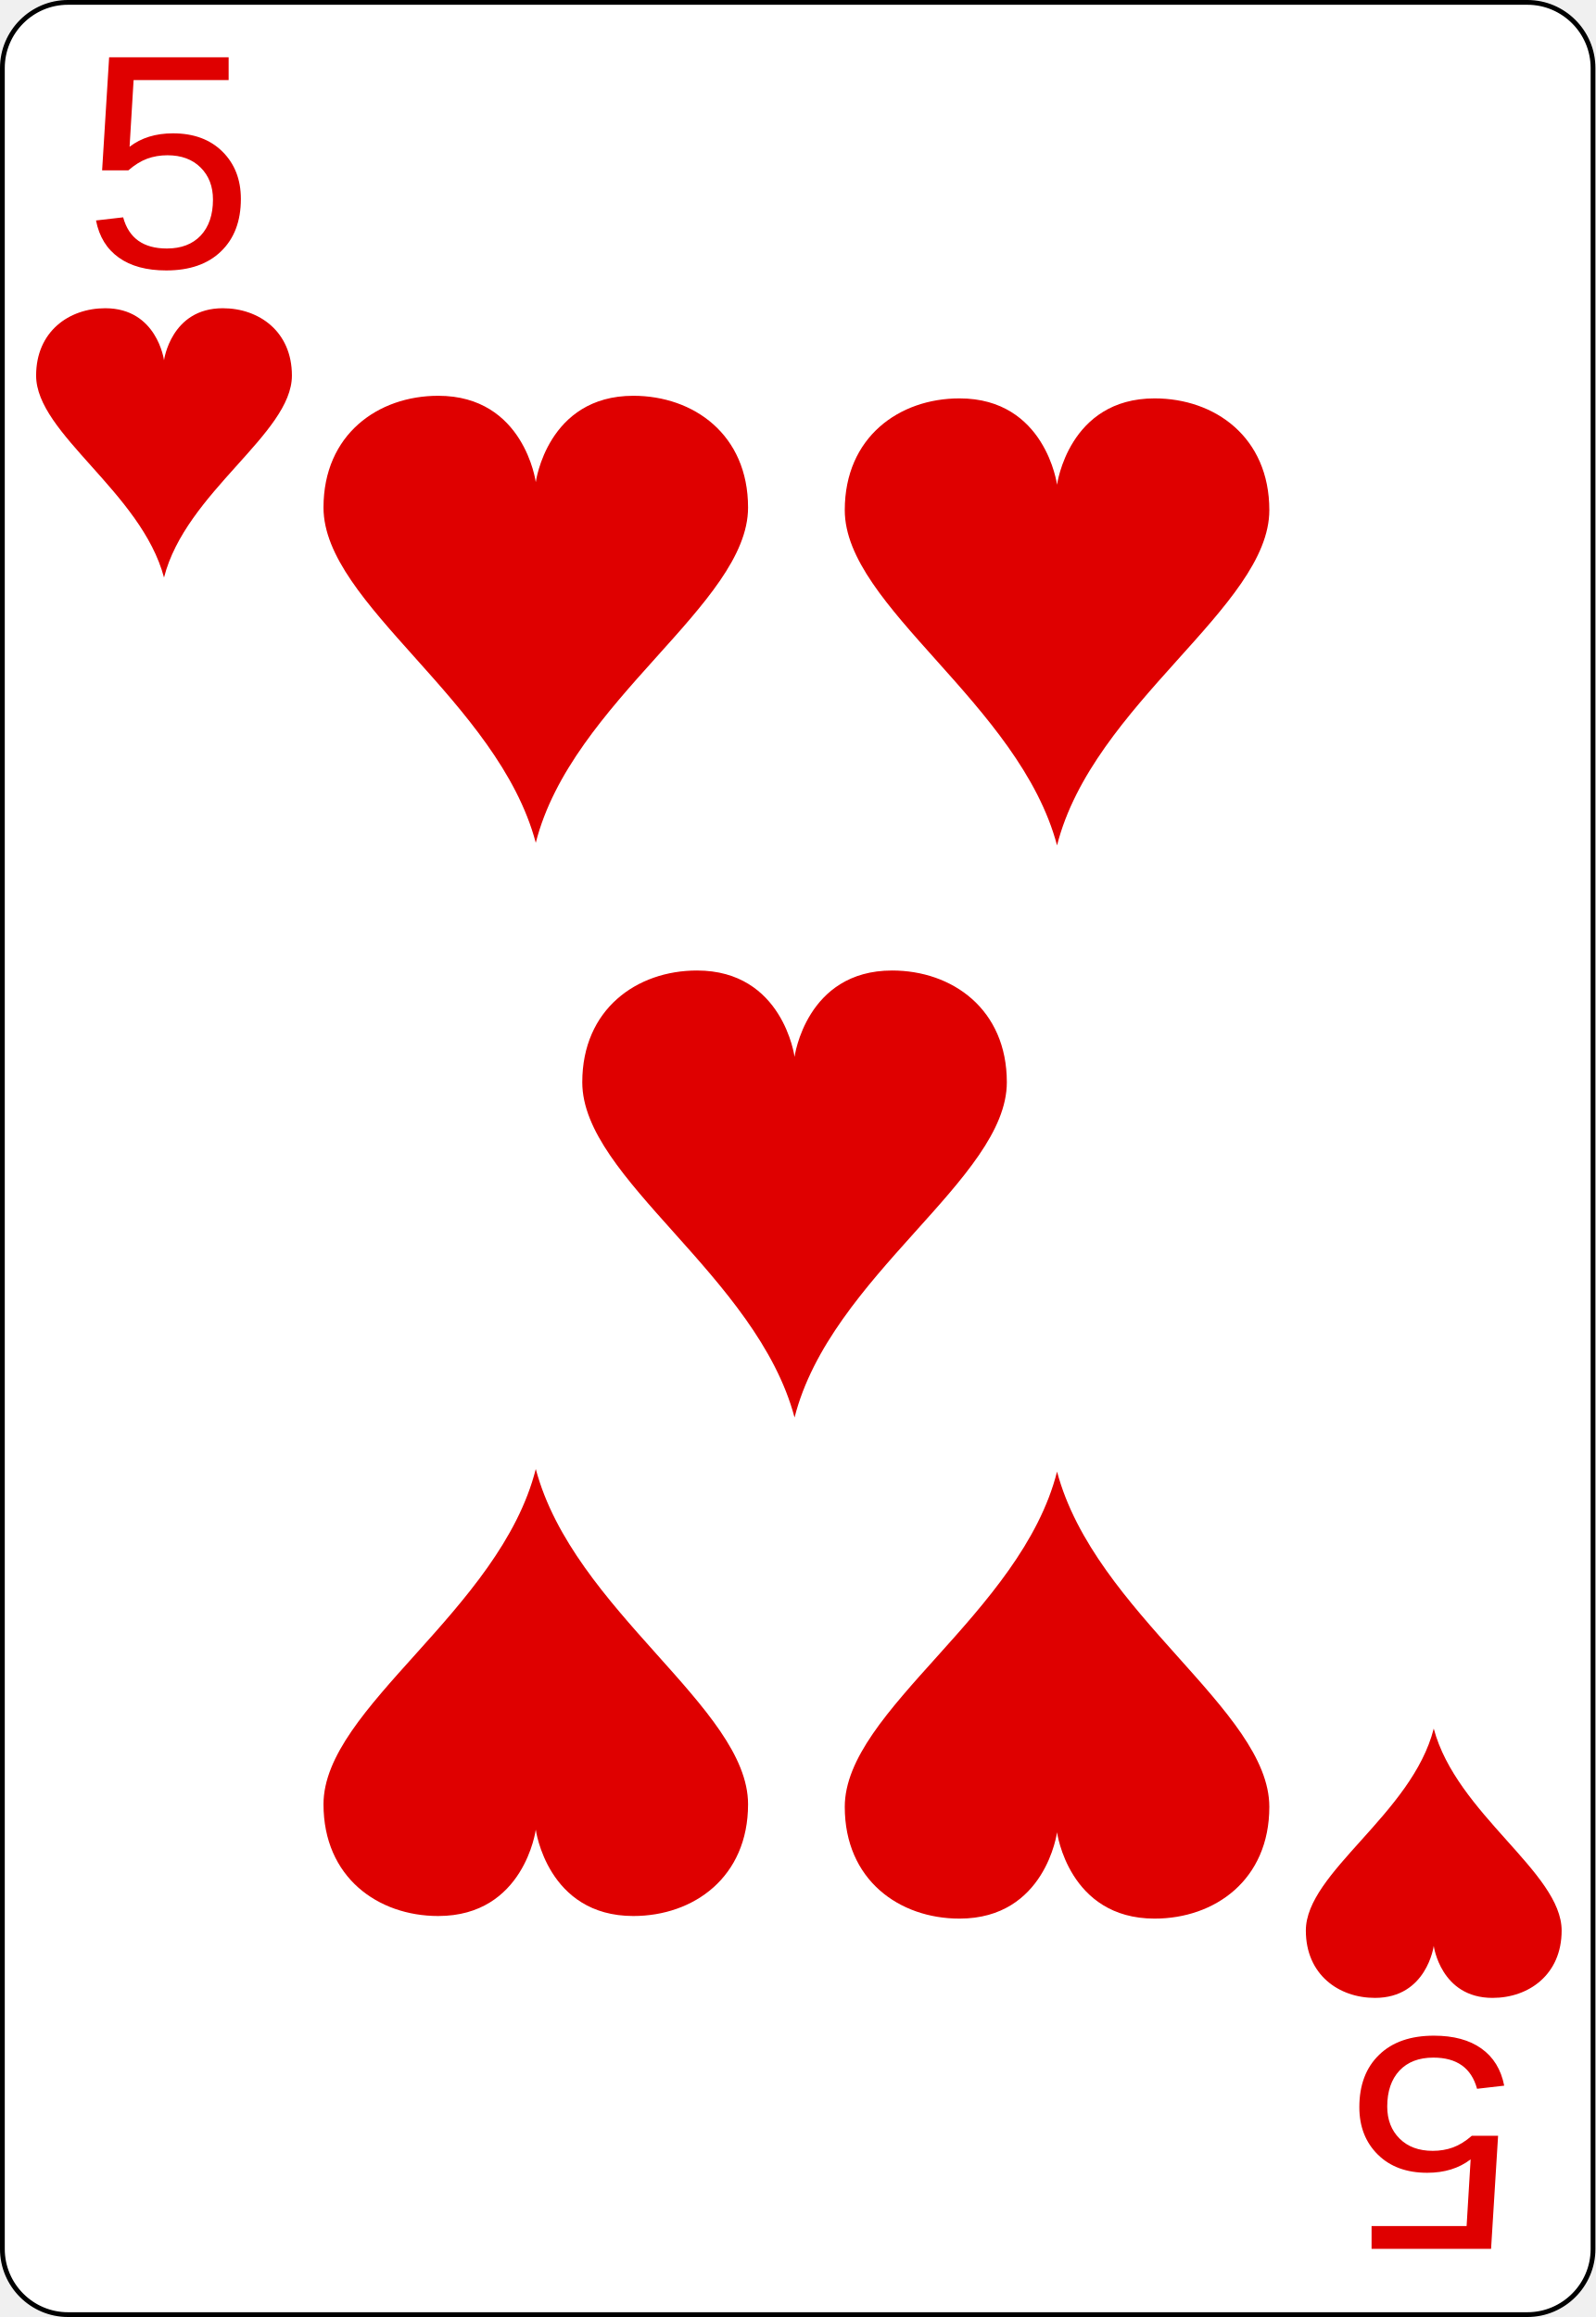
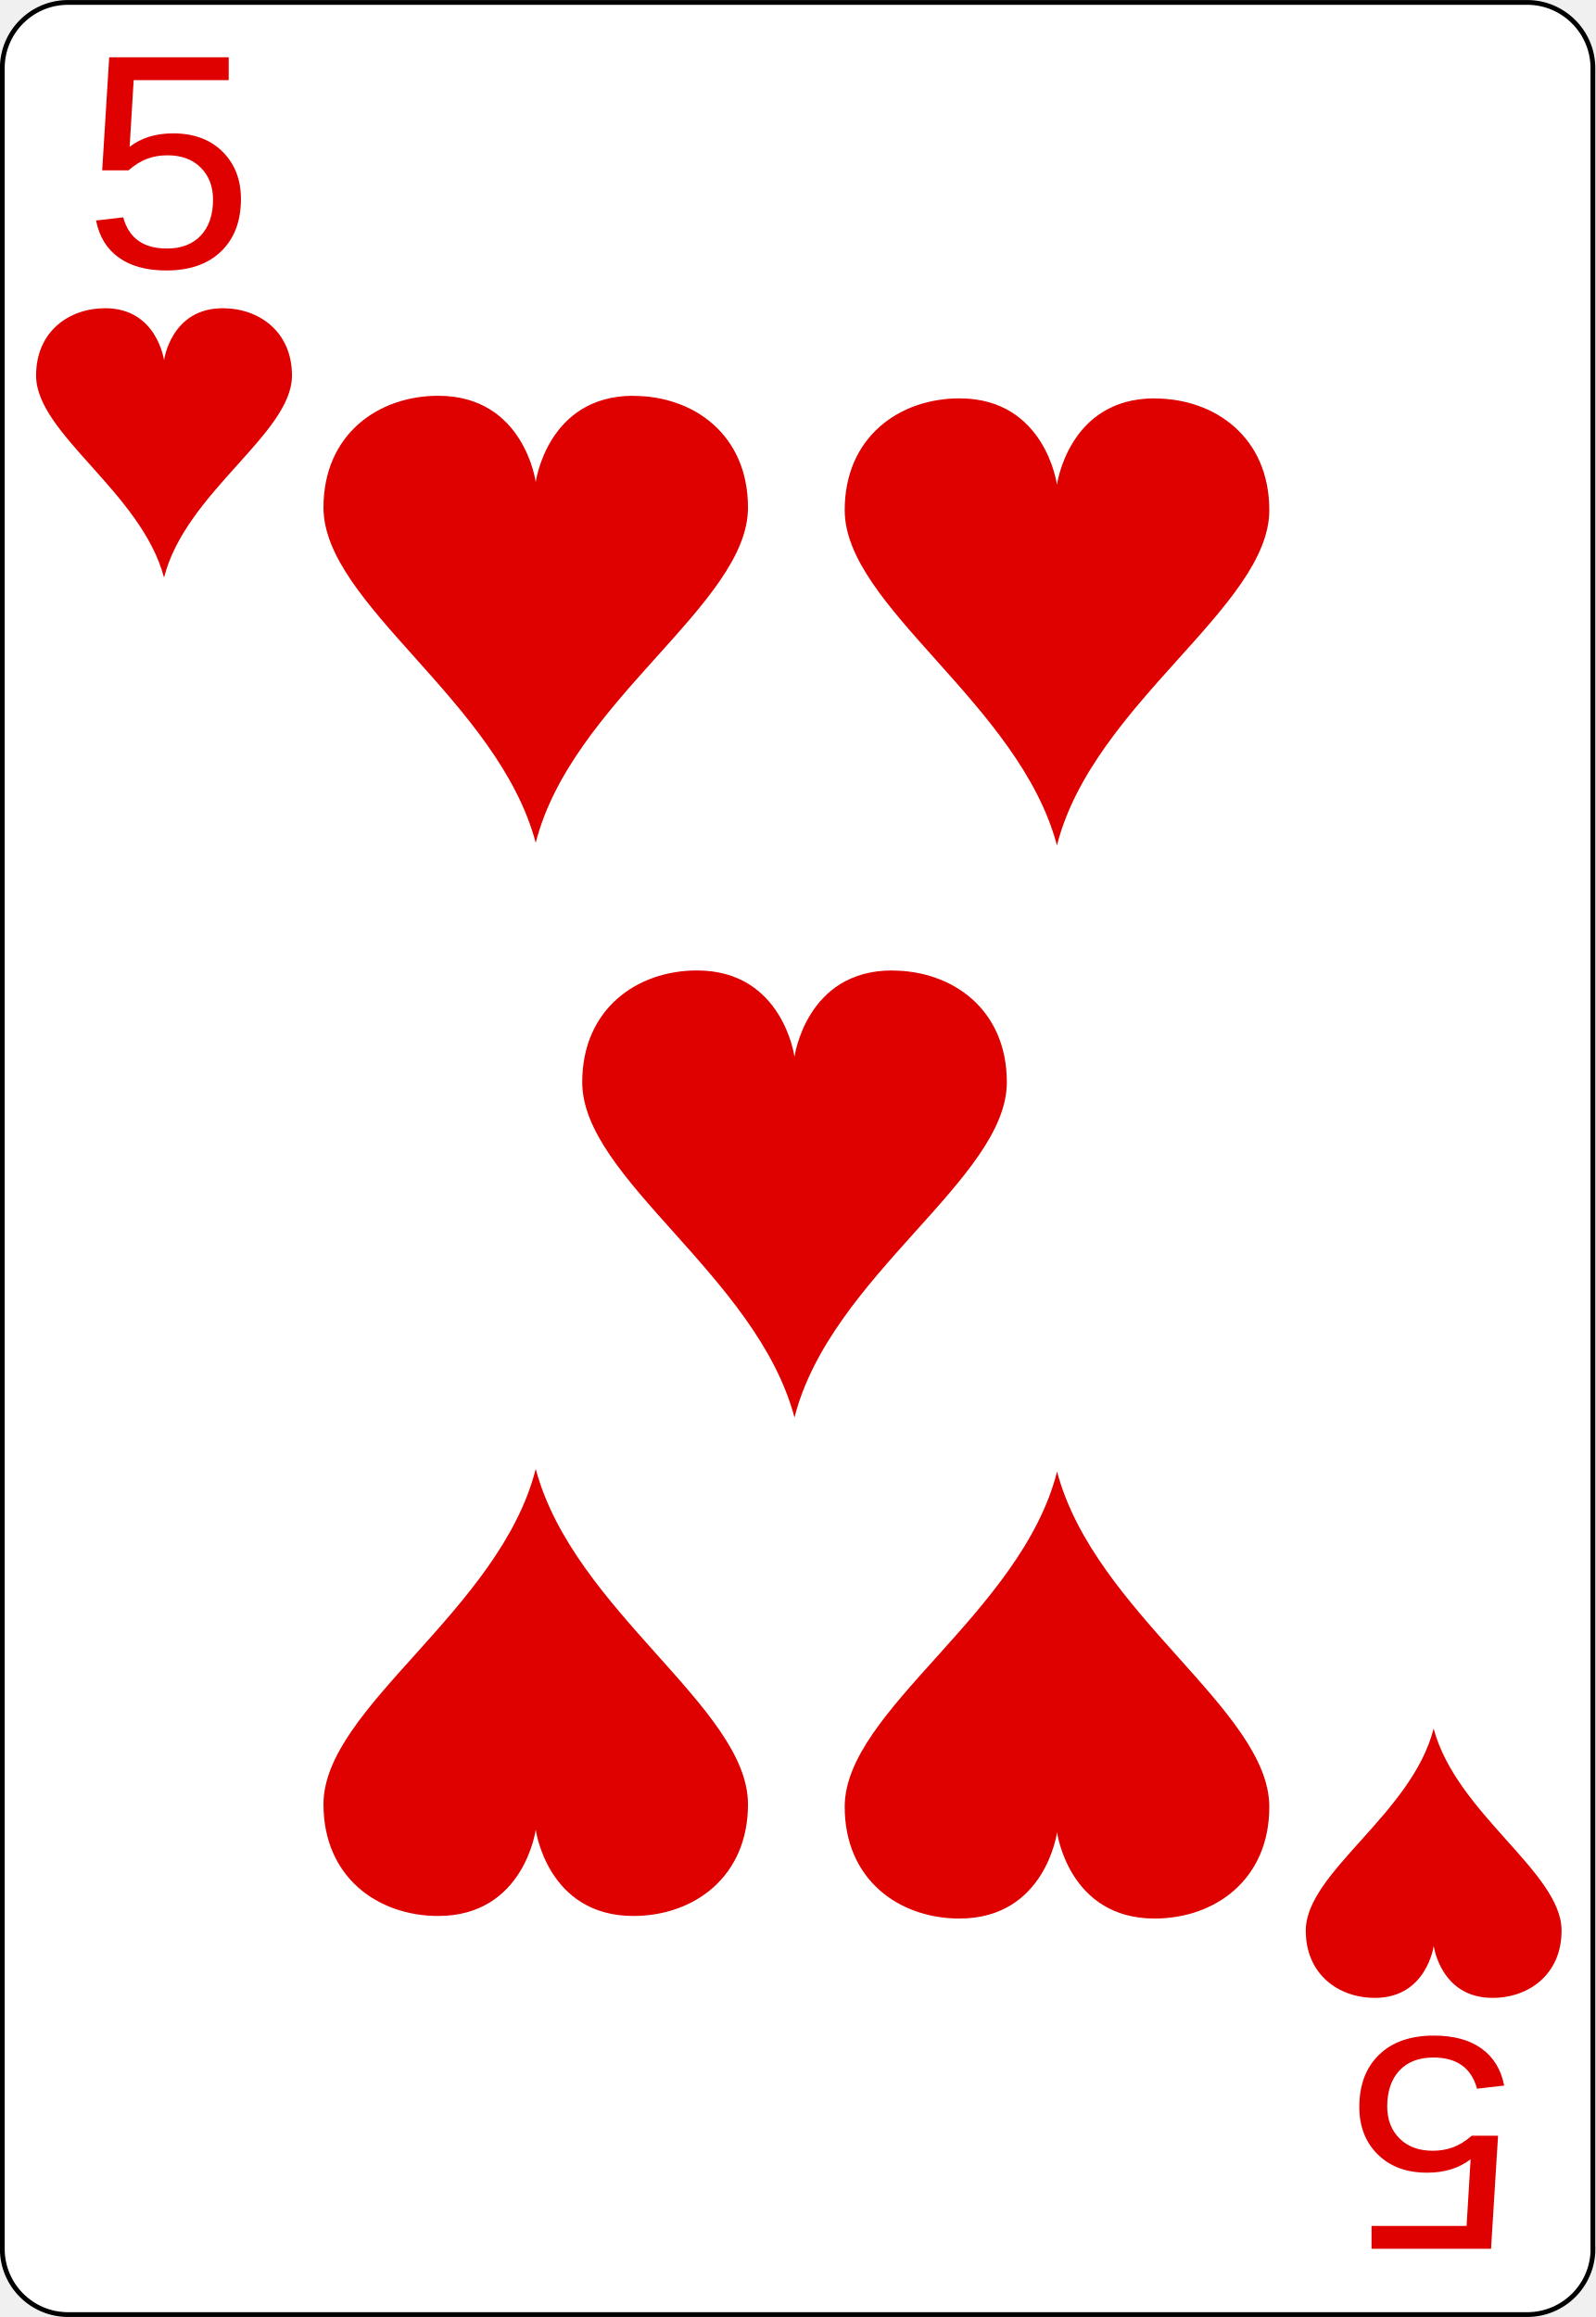
- <svg xmlns="http://www.w3.org/2000/svg" xmlns:xlink="http://www.w3.org/1999/xlink" width="167.087pt" height="242.667pt" viewBox="0 0 167.087 242.667" xml:space="preserve" id="svg2" version="1.1">
-   <defs id="defs41">
-     <radialGradient xlink:href="#linearGradient3773" id="radialGradient3781" cx="-0.158" cy="-8.835" fx="-0.158" fy="-8.835" r="8" gradientTransform="matrix(-1.584269,-0.02349808,0.03071979,-2.477574,-0.2485638,-26.71351)" gradientUnits="userSpaceOnUse" />
-     <linearGradient id="linearGradient3773">
-       <stop style="stop-color:#000000;stop-opacity:1;" offset="0" id="stop3775" />
-       <stop style="stop-color:#000000;stop-opacity:0.649;" offset="1" id="stop3777" />
-     </linearGradient>
-     <radialGradient xlink:href="#linearGradient3773" id="radialGradient3957" cx="-0.158" cy="-8.835" fx="-0.158" fy="-8.835" r="8" gradientTransform="matrix(-1.584269,-0.02349808,0.03071979,-2.477574,-0.2485638,-26.71351)" gradientUnits="userSpaceOnUse" />
-     <linearGradient id="linearGradient3959">
-       <stop style="stop-color:#000000;stop-opacity:1;" offset="0" id="stop3961" />
-       <stop style="stop-color:#000000;stop-opacity:0.649;" offset="1" id="stop3963" />
-     </linearGradient>
-     <radialGradient r="81.903" fy="509.476" fx="168.025" cy="509.476" cx="168.025" gradientTransform="matrix(1.25656,-0.7774064,0.3366382,0.5361257,-221.2021,359.2426)" gradientUnits="userSpaceOnUse" id="radialGradient3975" xlink:href="#linearGradient3784-4" />
-     <linearGradient id="linearGradient3784-4">
-       <stop style="stop-color:#ffffff;stop-opacity:0.435;" offset="0" id="stop3786-8" />
-       <stop style="stop-color:#000000;stop-opacity:0;" offset="1" id="stop3788-6" />
-     </linearGradient>
-     <radialGradient xlink:href="#linearGradient3784-4-5" id="radialGradient3929" gradientUnits="userSpaceOnUse" gradientTransform="matrix(1.25656,-0.7774064,0.3366382,0.5361257,-221.2021,359.2426)" cx="168.025" cy="509.476" fx="168.025" fy="509.476" r="81.903" />
-     <linearGradient id="linearGradient3784-4-5">
-       <stop style="stop-color:#ffffff;stop-opacity:0.489;" offset="0" id="stop3786-8-0" />
-       <stop style="stop-color:#000000;stop-opacity:0;" offset="1" id="stop3788-6-3" />
-     </linearGradient>
-     <radialGradient xlink:href="#linearGradient3784-4-1" id="radialGradient3927" gradientUnits="userSpaceOnUse" gradientTransform="matrix(1.25656,-0.7774064,0.3366382,0.5361257,-221.2021,359.2426)" cx="168.025" cy="509.476" fx="168.025" fy="509.476" r="81.903" />
-     <linearGradient id="linearGradient3784-4-1">
-       <stop style="stop-color:#ffffff;stop-opacity:0.237;" offset="0" id="stop3786-8-03" />
-       <stop style="stop-color:#000000;stop-opacity:0;" offset="1" id="stop3788-6-6" />
-     </linearGradient>
-     <radialGradient xlink:href="#linearGradient3768" id="radialGradient3776" cx="-0.206" cy="-4.579" fx="-0.206" fy="-4.579" r="8" gradientTransform="matrix(-1,0,0,-1.720176,-0.4120407,-13.02719)" gradientUnits="userSpaceOnUse" />
-     <linearGradient id="linearGradient3768">
-       <stop style="stop-color:#df0000;stop-opacity:1;" offset="0" id="stop3770" />
-       <stop style="stop-color:#df0000;stop-opacity:0.672;" offset="1" id="stop3772" />
-     </linearGradient>
-     <radialGradient r="81.903" fy="511.223" fx="171.487" cy="511.223" cx="171.487" gradientTransform="matrix(1.152989,-0.6739155,0.3948202,0.6754904,-233.6326,270.4008)" gradientUnits="userSpaceOnUse" id="radialGradient4013" xlink:href="#linearGradient3784-4-6" />
-     <linearGradient id="linearGradient3784-4-6">
-       <stop style="stop-color:#ffffff;stop-opacity:0.313;" offset="0" id="stop3786-8-8" />
-       <stop style="stop-color:#000000;stop-opacity:0;" offset="1" id="stop3788-6-8" />
-     </linearGradient>
-     <radialGradient r="81.903" fy="492.632" fx="159.354" cy="492.632" cx="159.354" gradientTransform="matrix(1.089478,-0.715138,0.4464527,0.6562658,-244.9333,290.9185)" gradientUnits="userSpaceOnUse" id="radialGradient4013-8" xlink:href="#linearGradient3784-4-2" />
-     <linearGradient id="linearGradient3784-4-2">
-       <stop style="stop-color:#ffffff;stop-opacity:0.29;" offset="0" id="stop3786-8-1" />
-       <stop style="stop-color:#000000;stop-opacity:0;" offset="1" id="stop3788-6-5" />
-     </linearGradient>
-     <radialGradient r="81.903" fy="492.632" fx="159.354" cy="492.632" cx="159.354" gradientTransform="matrix(1.089478,-0.715138,0.4464527,0.6562658,-244.9333,290.9185)" gradientUnits="userSpaceOnUse" id="radialGradient3073" xlink:href="#linearGradient3784-4-2" />
-   </defs>
-   <g id="Layer_x0020_1" style="fill-rule:nonzero;clip-rule:nonzero;stroke:#000000;stroke-miterlimit:4;">
-     <path style="fill:#FFFFFF;stroke-width:0.5;" d="M166.837,235.548c0,3.777-3.087,6.869-6.871,6.869H7.111c-3.775,0-6.861-3.092-6.861-6.869V7.12C0.25,3.343,3.336,0.25,7.111,0.25h152.855    c3.784,0,6.871,3.093,6.871,6.87v228.428z" id="path5" />
-     <g style="stroke:none;" id="g7">
-       <g id="g9">
- 				
- 			</g>
-     </g>
-     <g id="g15">
- 			
- 		</g>
-     <g id="g19">
- 			
- 		</g>
-     <g style="stroke:none;" id="g23">
-       <g id="g25">
- 				
- 			</g>
-     </g>
-     <g style="stroke:none;" id="g31">
-       <g id="g33">
- 				
- 			</g>
-     </g>
-   </g>
-   <text xml:space="preserve" style="font-size:32px;font-style:normal;font-weight:normal;line-height:125%;letter-spacing:0px;word-spacing:0px;fill:#df0000;fill-opacity:1;stroke:none;font-family:Bitstream Vera Sans" x="8.775" y="28.013" id="text3788">
-     <tspan id="tspan3790" x="8.775" y="28.013" style="font-style:normal;font-variant:normal;font-weight:normal;font-stretch:normal;fill:#df0000;fill-opacity:1;font-family:Arial;-inkscape-font-specification:Arial">5</tspan>
+ <svg xmlns="http://www.w3.org/2000/svg" width="222.78" height="323.56" viewBox="0 0 167.09 242.67">
+   <path d="M166.84 235.55a6.89 6.89 0 01-6.87 6.87H7.1a6.89 6.89 0 01-6.86-6.87V7.12A6.89 6.89 0 017.1.25h152.86c3.78 0 6.87 3.1 6.87 6.87v228.43z" fill="#fff" stroke-width=".5" stroke="#000" />
+   <text style="line-height:125%" x="8.78" y="28.01" font-size="32" font-weight="400" letter-spacing="0" word-spacing="0" fill="#df0000" font-family="Bitstream Vera Sans">
+     <tspan x="8.78" y="28.01" style="-inkscape-font-specification:Arial" font-family="Arial">5</tspan>
  </text>
-   <g transform="matrix(1.674307,0,0,1.566992,17.17751,46.38532)" id="layer1-9-6" style="fill:#df0000;fill-opacity:1">
-     <path style="fill:#df0000;fill-opacity:1" id="hl-8" d="M 3.676,-9 C 0.433,-9 0,-5.523 0,-5.523 0,-5.523 -0.433,-9 -3.676,-9 -5.946,-9 -8,-7.441 -8,-4.5 -8,-0.614 -1.421,3.294 0,9 1.352,3.299 8,-0.614 8,-4.5 8,-7.441 5.946,-9 3.676,-9 z" />
-   </g>
-   <text xml:space="preserve" style="font-size:32px;font-style:normal;font-weight:normal;line-height:125%;letter-spacing:0px;word-spacing:0px;fill:#df0000;fill-opacity:1;stroke:none;font-family:Bitstream Vera Sans" x="-158.818" y="-213.515" id="text3788-4" transform="scale(-1,-1)">
-     <tspan id="tspan3790-3" x="-158.818" y="-213.515" style="font-style:normal;font-variant:normal;font-weight:normal;font-stretch:normal;fill:#df0000;fill-opacity:1;font-family:Arial;-inkscape-font-specification:Arial">5</tspan>
+   <path d="M23.33 32.28c-5.43 0-6.15 5.45-6.15 5.45s-.73-5.45-6.16-5.45c-3.8 0-7.24 2.44-7.24 7.05 0 6.1 11.02 12.22 13.4 21.16 2.26-8.94 13.4-15.07 13.4-21.16 0-4.6-3.45-7.05-7.25-7.05z" fill="#df0000" />
+   <text style="line-height:125%" x="-158.82" y="-213.51" transform="scale(-1)" font-size="32" font-weight="400" letter-spacing="0" word-spacing="0" fill="#df0000" font-family="Bitstream Vera Sans">
+     <tspan x="-158.82" y="-213.51" style="-inkscape-font-specification:Arial" font-family="Arial">5</tspan>
  </text>
-   <g transform="matrix(-1.674307,0,0,-1.566992,150.156,195.1431)" id="layer1-9-6-5" style="fill:#df0000;fill-opacity:1">
-     <path style="fill:#df0000;fill-opacity:1" id="hl-8-1" d="M 3.676,-9 C 0.433,-9 0,-5.523 0,-5.523 0,-5.523 -0.433,-9 -3.676,-9 -5.946,-9 -8,-7.441 -8,-4.5 -8,-0.614 -1.421,3.294 0,9 1.352,3.299 8,-0.614 8,-4.5 8,-7.441 5.946,-9 3.676,-9 z" />
-   </g>
-   <g transform="matrix(2.779008,0,0,2.600887,56.11227,64.85977)" id="layer1-9-6-8" style="fill:#df0000;fill-opacity:1">
-     <path style="fill:#df0000;fill-opacity:1" id="hl-8-8" d="M 3.676,-9 C 0.433,-9 0,-5.523 0,-5.523 0,-5.523 -0.433,-9 -3.676,-9 -5.946,-9 -8,-7.441 -8,-4.5 -8,-0.614 -1.421,3.294 0,9 1.352,3.299 8,-0.614 8,-4.5 8,-7.441 5.946,-9 3.676,-9 z" />
-   </g>
-   <g transform="matrix(-2.779008,0,0,-2.600887,56.11227,177.2622)" id="layer1-9-6-8-9" style="fill:#df0000;fill-opacity:1">
-     <path style="fill:#df0000;fill-opacity:1" id="hl-8-8-5" d="M 3.676,-9 C 0.433,-9 0,-5.523 0,-5.523 0,-5.523 -0.433,-9 -3.676,-9 -5.946,-9 -8,-7.441 -8,-4.5 -8,-0.614 -1.421,3.294 0,9 1.352,3.299 8,-0.614 8,-4.5 8,-7.441 5.946,-9 3.676,-9 z" />
-   </g>
-   <g transform="matrix(2.779008,0,0,2.600887,110.7045,65.1323)" id="layer1-9-6-8-0" style="fill:#df0000;fill-opacity:1">
-     <path style="fill:#df0000;fill-opacity:1" id="hl-8-8-6" d="M 3.676,-9 C 0.433,-9 0,-5.523 0,-5.523 0,-5.523 -0.433,-9 -3.676,-9 -5.946,-9 -8,-7.441 -8,-4.5 -8,-0.614 -1.421,3.294 0,9 1.352,3.299 8,-0.614 8,-4.5 8,-7.441 5.946,-9 3.676,-9 z" />
-   </g>
-   <g transform="matrix(-2.779008,0,0,-2.600887,110.7045,177.5347)" id="layer1-9-6-8-9-8" style="fill:#df0000;fill-opacity:1">
-     <path style="fill:#df0000;fill-opacity:1" id="hl-8-8-5-9" d="M 3.676,-9 C 0.433,-9 0,-5.523 0,-5.523 0,-5.523 -0.433,-9 -3.676,-9 -5.946,-9 -8,-7.441 -8,-4.5 -8,-0.614 -1.421,3.294 0,9 1.352,3.299 8,-0.614 8,-4.5 8,-7.441 5.946,-9 3.676,-9 z" />
-   </g>
-   <g transform="matrix(2.779008,0,0,2.600887,83.2134,125.0525)" id="layer1-9-6-8-6" style="fill:#df0000;fill-opacity:1">
-     <path style="fill:#df0000;fill-opacity:1" id="hl-8-8-8" d="M 3.676,-9 C 0.433,-9 0,-5.523 0,-5.523 0,-5.523 -0.433,-9 -3.676,-9 -5.946,-9 -8,-7.441 -8,-4.5 -8,-0.614 -1.421,3.294 0,9 1.352,3.299 8,-0.614 8,-4.5 8,-7.441 5.946,-9 3.676,-9 z" />
-   </g>
+   <path d="M144 209.25c5.43 0 6.16-5.45 6.16-5.45s.72 5.45 6.15 5.45c3.8 0 7.24-2.45 7.24-7.05 0-6.1-11.01-12.22-13.4-21.16-2.26 8.93-13.39 15.07-13.39 21.16 0 4.6 3.44 7.05 7.24 7.05zM66.33 41.45c-9.01 0-10.22 9.04-10.22 9.04s-1.2-9.04-10.21-9.04c-6.31 0-12.02 4.06-12.02 11.7 0 10.11 18.28 20.28 22.23 35.12 3.76-14.83 22.23-25 22.23-35.11 0-7.65-5.7-11.7-12.01-11.7zM45.9 200.67c9 0 10.21-9.04 10.21-9.04s1.2 9.04 10.22 9.04c6.3 0 12.01-4.05 12.01-11.7 0-10.11-18.28-20.27-22.23-35.12-3.76 14.83-22.23 25-22.23 35.12 0 7.65 5.7 11.7 12.02 11.7zm75.02-158.95c-9.01 0-10.22 9.05-10.22 9.05s-1.2-9.05-10.21-9.05c-6.3 0-12.02 4.06-12.02 11.7 0 10.11 18.29 20.28 22.23 35.12 3.76-14.83 22.24-25 22.24-35.11 0-7.65-5.71-11.7-12.02-11.7zm-20.43 159.22c9.01 0 10.22-9.04 10.22-9.04s1.2 9.04 10.21 9.04c6.3 0 12.02-4.05 12.02-11.7 0-10.1-18.29-20.27-22.23-35.11-3.76 14.83-22.24 25-22.24 35.1 0 7.66 5.71 11.71 12.02 11.71zm-7.06-99.3c-9.01 0-10.22 9.05-10.22 9.05s-1.2-9.05-10.21-9.05c-6.31 0-12.02 4.06-12.02 11.7 0 10.12 18.29 20.28 22.23 35.12 3.76-14.83 22.24-25 22.24-35.11 0-7.65-5.71-11.7-12.02-11.7z" fill="#df0000" />
</svg>
